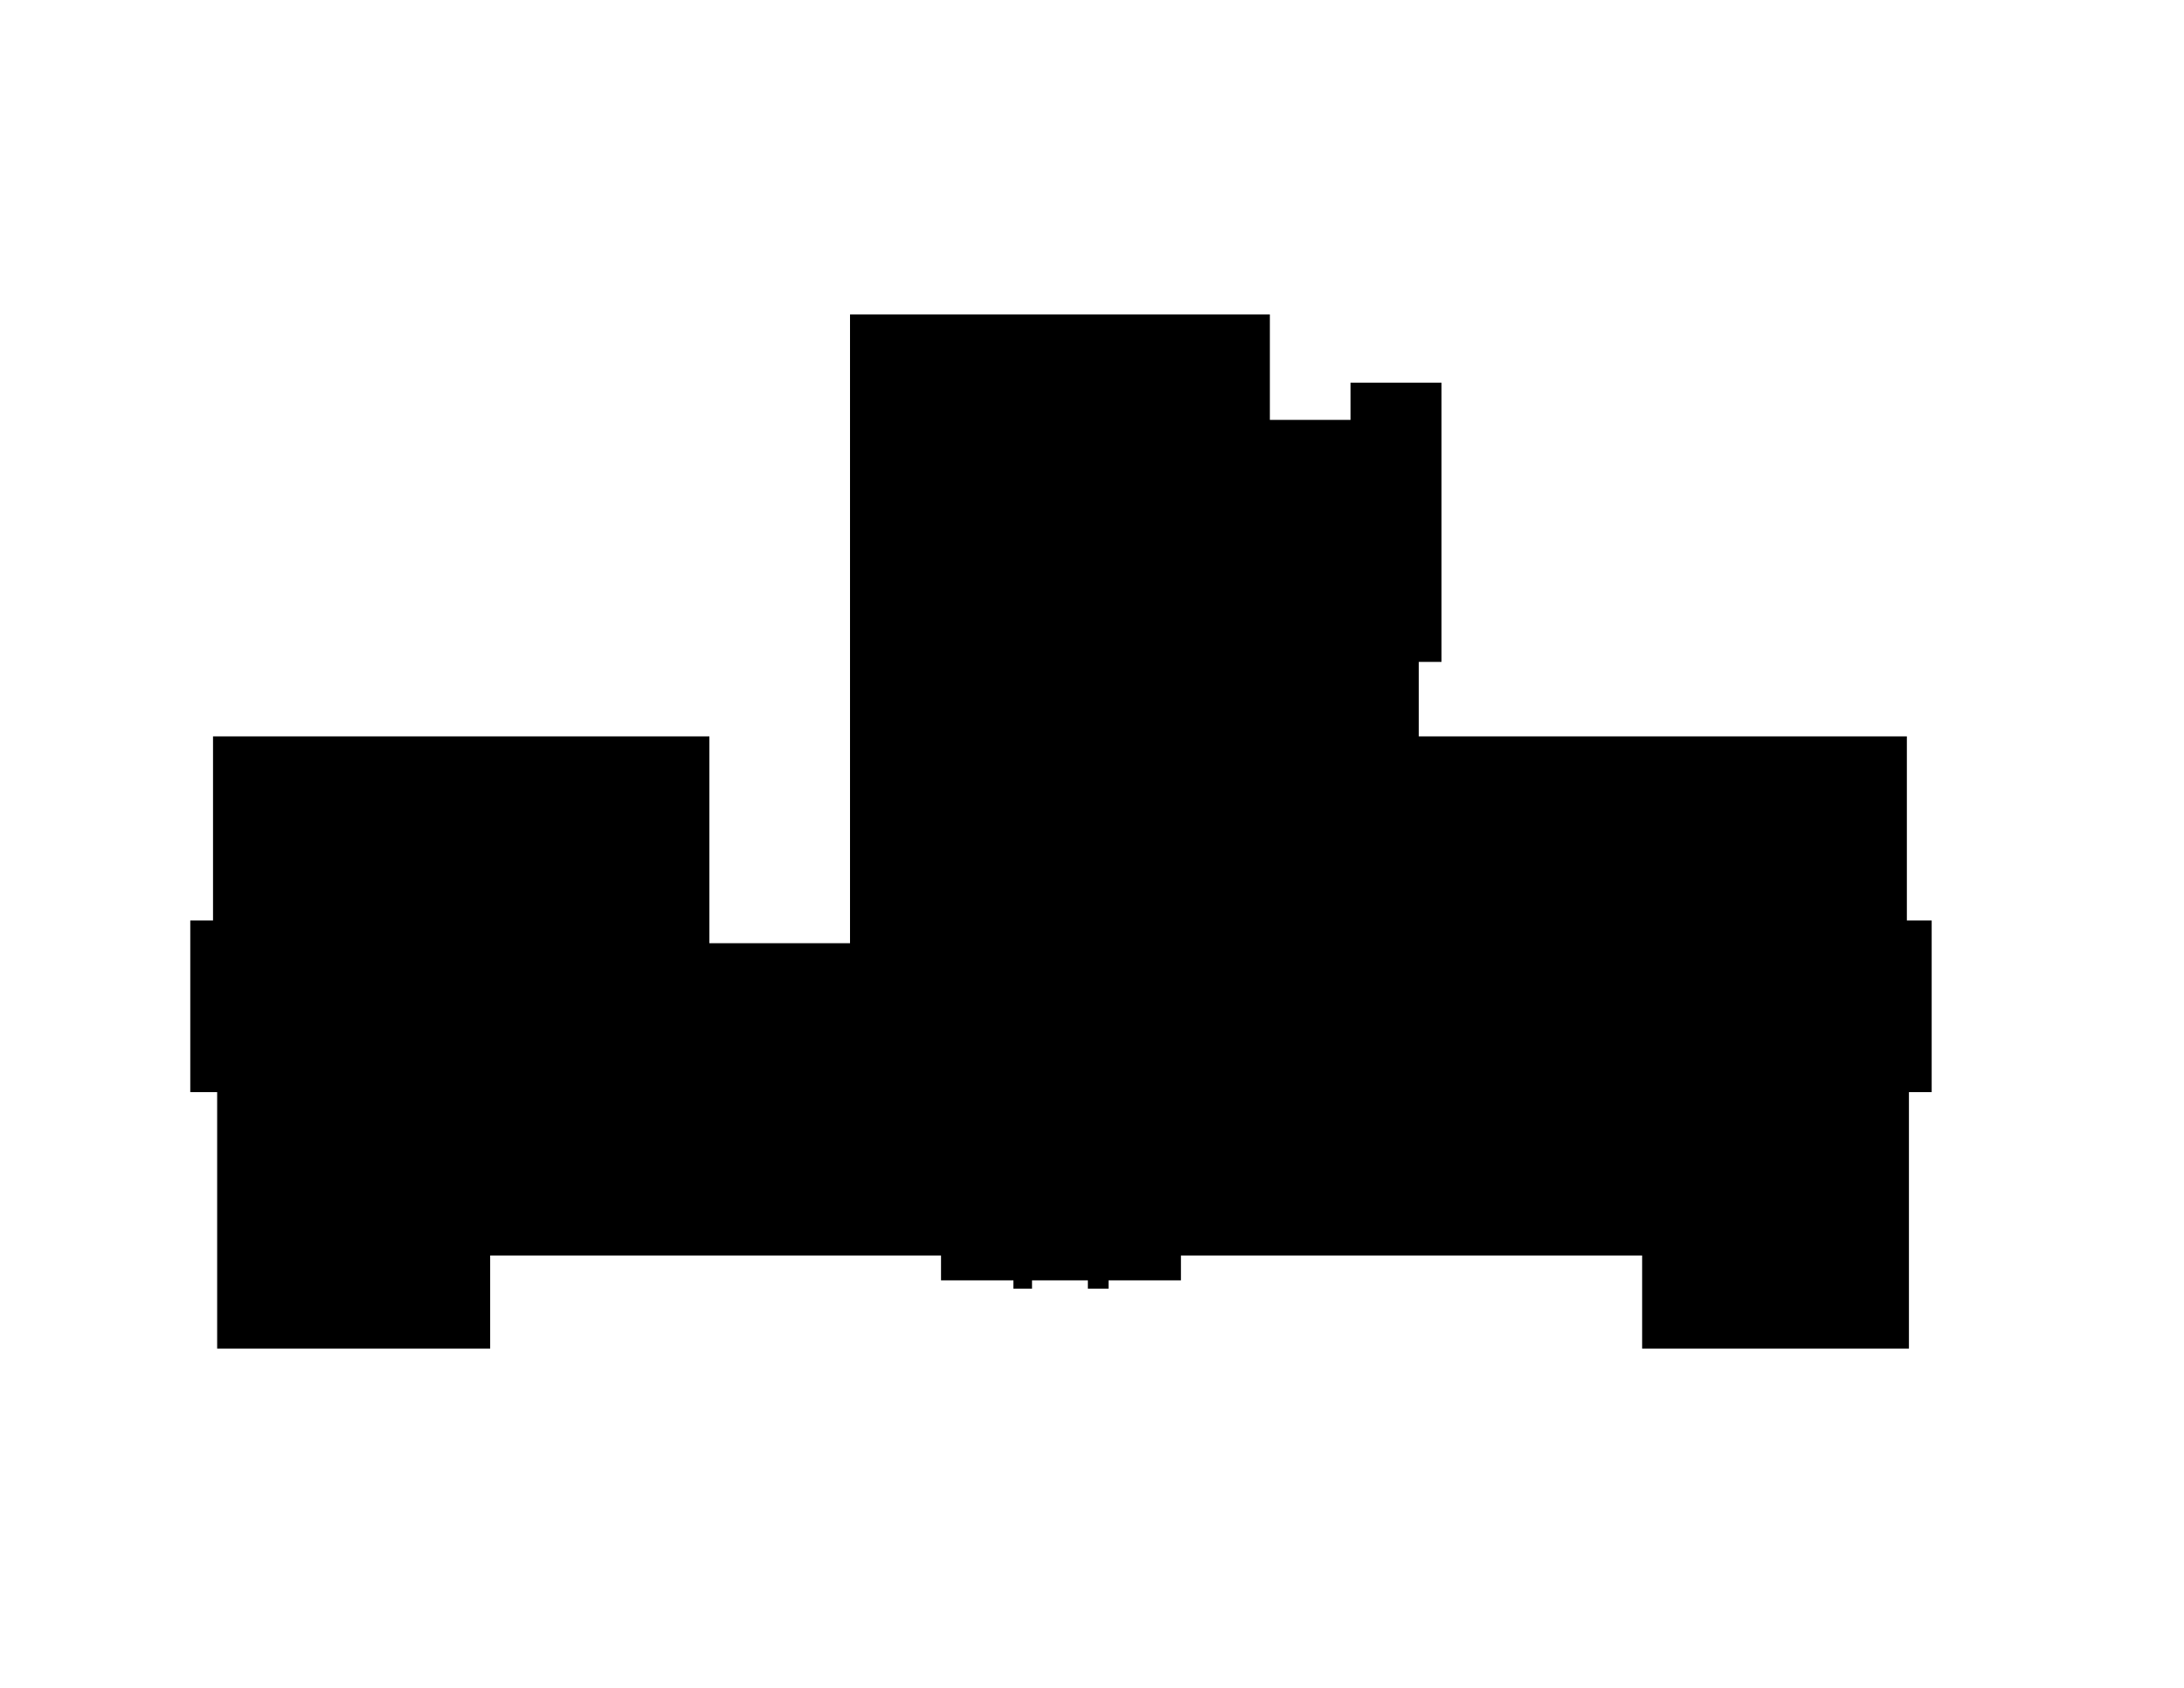
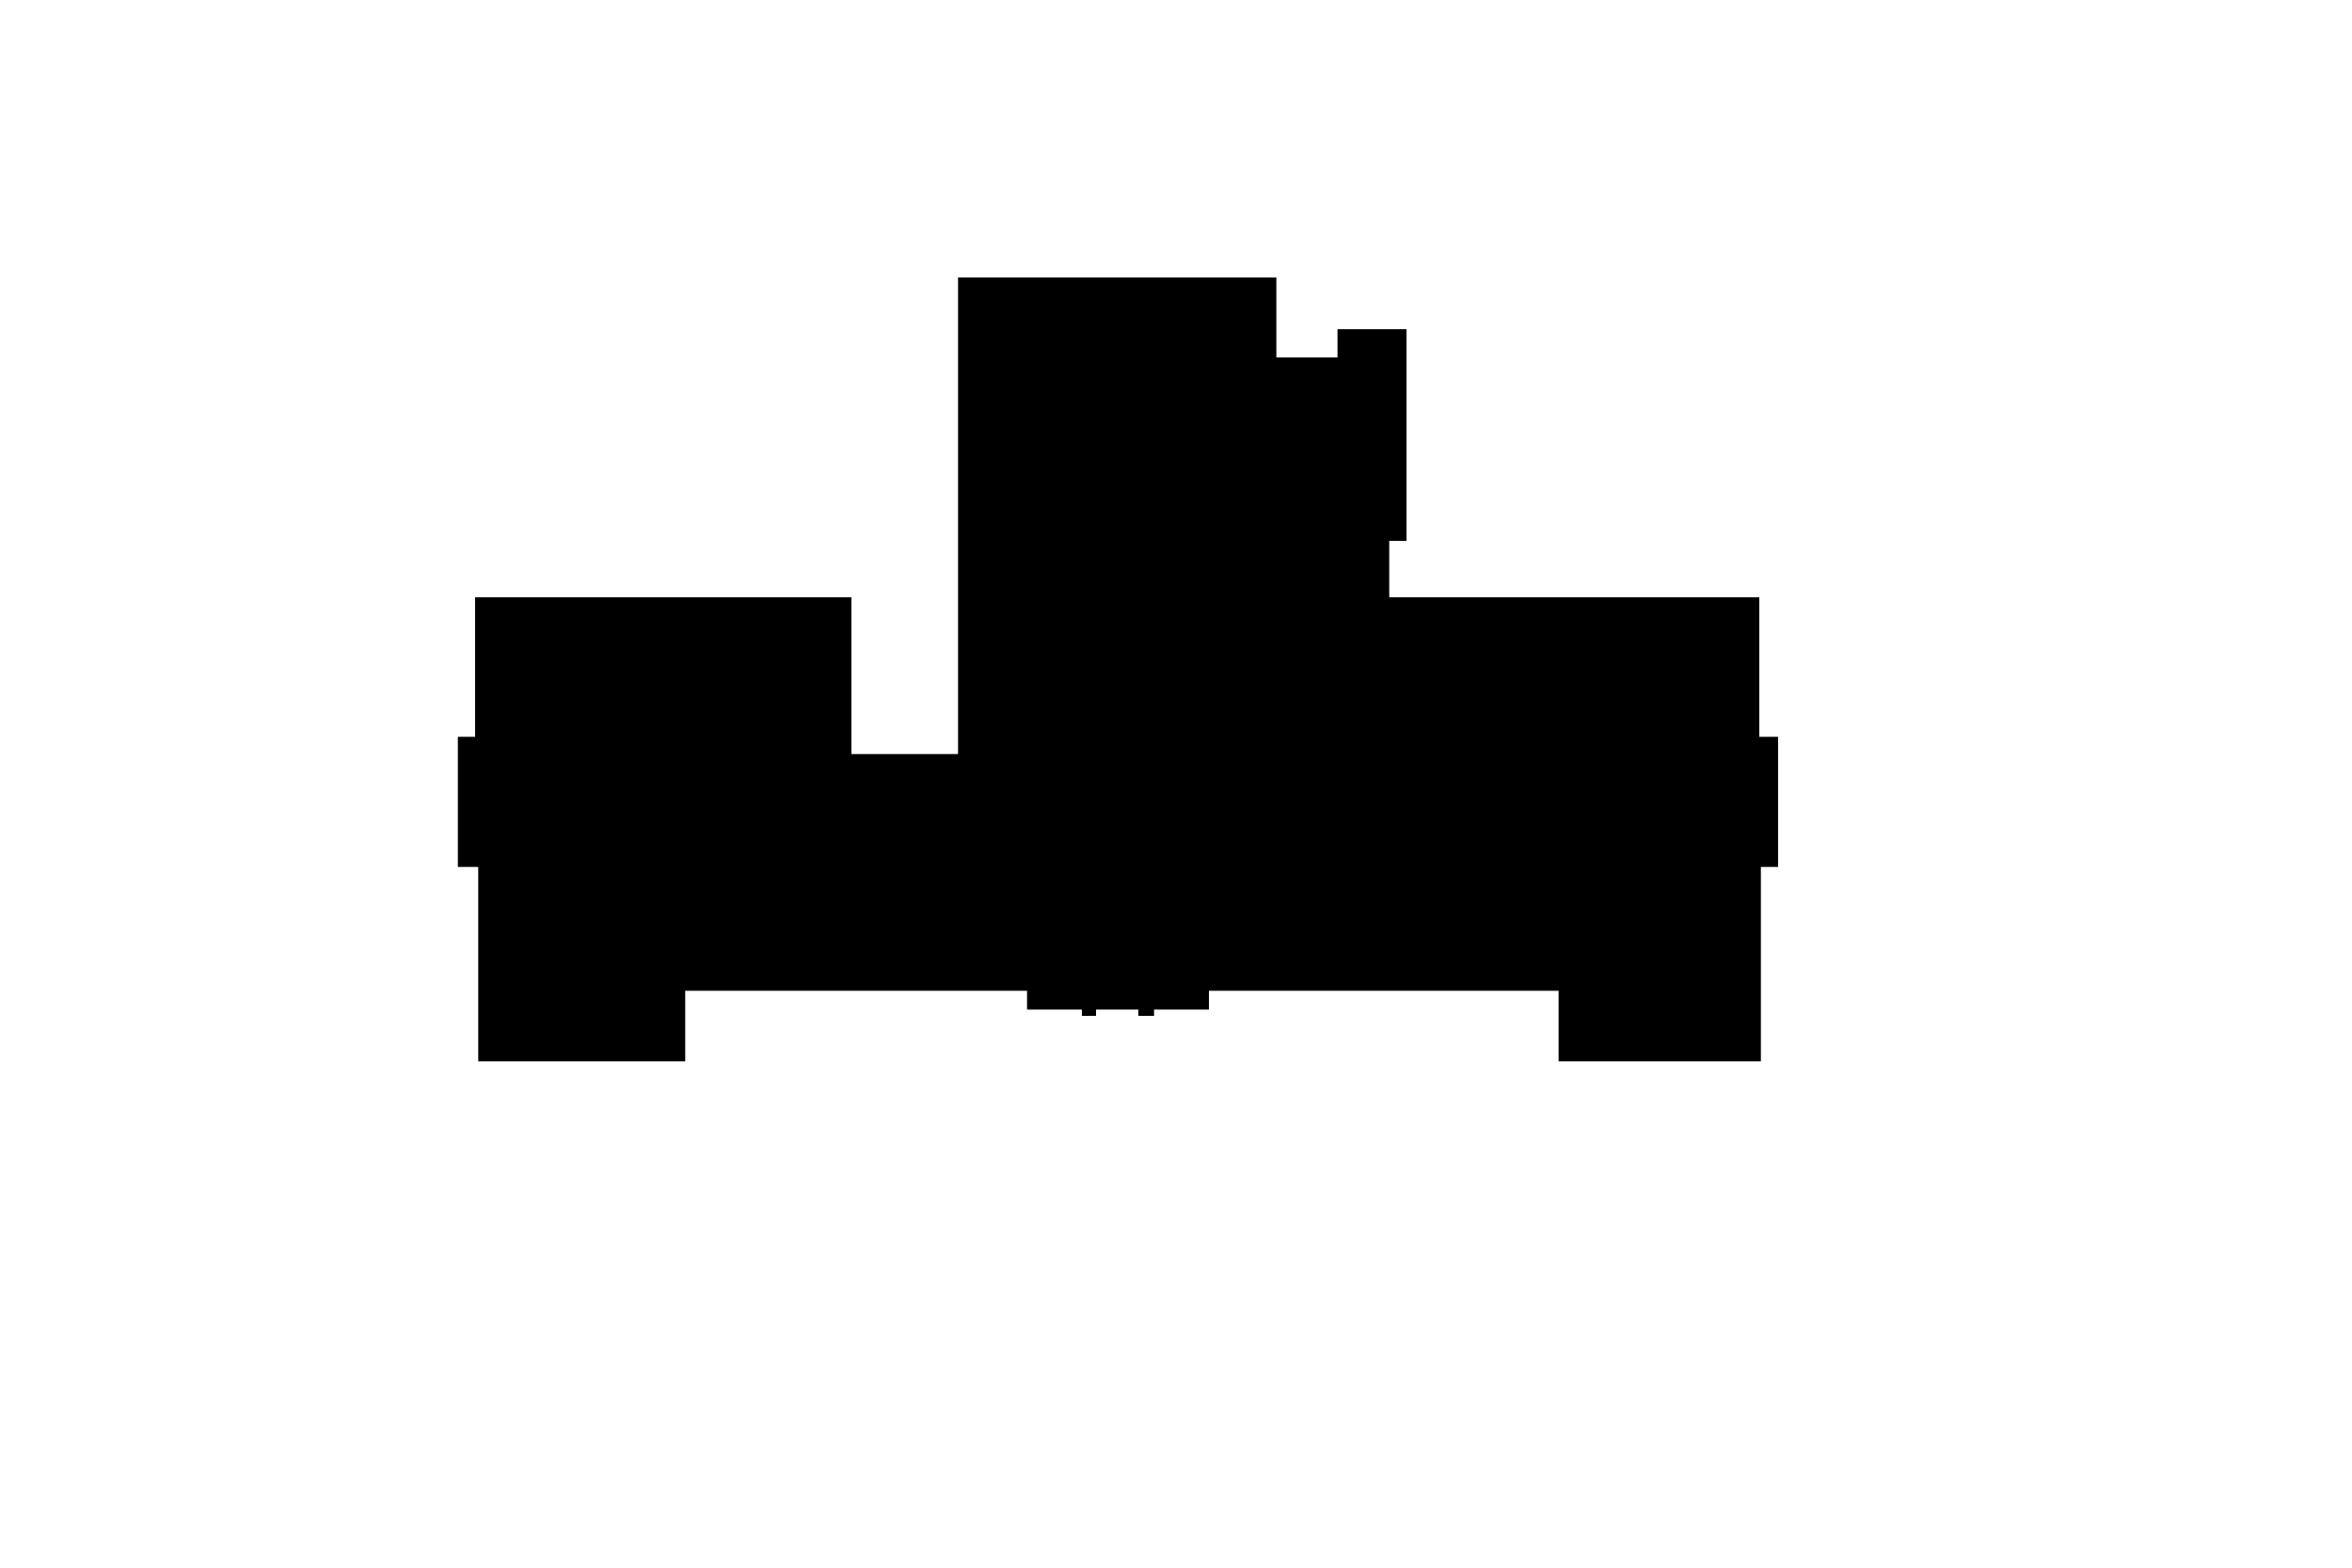
- <svg xmlns="http://www.w3.org/2000/svg" version="1.1" id="svg1" viewBox="0 0 1056 816">
+ <svg xmlns="http://www.w3.org/2000/svg" version="1.1" id="svg1" viewBox="-200 -25 1500 1000">
  <path d="M103 356v89H92v83h13v124h132v-45h218v12h35v4h9v-4h27v4h10v-4h35v-12h223v45h129V528h11v-83h-12v-89H686v-36h11V185h-44v18h-39v-51H411v304h-68V356H103Z" id="floor" />
  <path d="M109 362v48l49-1v-47h-49z" id="_4711" />
  <path d="M160 362v47h57v-47z" id="_4713" />
  <path d="M219 366v62h39v-66h-34v4h-5z" id="_4717" />
  <path d="M231 430v30l27-1v-29h-27z" id="_4718" />
  <path d="M174 448v13l20-1v-12h-20z" id="_4716" />
  <path d="M109 411v39h29v-39z" id="_4714.02" />
  <path d="M138 411v40h-5v10l40-1v-13h44v-36h-79z" id="_4714.01" />
  <path d="M177 510v7h18v-7z" id="_4614" />
  <path d="M189 464v44h7v1h72v-21h11v20h12v2h13v-18l11-11h16l12 11v17h79v-46h-24v16l-11 11h-17l-11-11v-16H217v-15h-21v13h2v3z" id="_4600.01" />
  <path d="M268 508v-20h11v20h-11Z" id="_4600.04" />
  <path d="M304 508v-16l11-11h16l12 12v15z" id="_4600.03" />
  <path d="M359 463v16l12 11h16l11-11v-16z" id="_4600.02" />
  <path d="M260 362v48h36v-48z" id="_4719" />
  <path d="M298 409h39v-47h-39v47z" id="_4721" />
  <path d="M260 411v49h72v-9h5v-40h-77z" id="_4720" />
  <path d="M196 510v9h-24v77h57v-14h-36v-27h28v-45h-25z" id="_4616.01" />
  <path d="M192 555v27h36v-26h-7v-1h-29z" id="_4616.02" />
  <path d="M113 555v41h59v-41h-59z" id="_4613" />
  <path d="M120 519v9h-8v24h1v2h57v-35Z" id="_4611" />
  <path d="M223 536v17h6v-18h-6z" id="_4618" />
  <path d="M113 597v8h-1v39h41v-4h-2v-43z" id="_4615" />
  <path d="M153 597v41h1v5h5v1h23v-1h6v-5h1v-41h-36Z" id="_4617" />
  <path d="M191 597v43h-2v4h39v-47h-37z" id="_4619" />
  <path d="M232 555v45h38v-45h-38z" id="_4621" />
  <path d="M271 555v45h38v-45h-38z" id="_4623" />
  <path d="M311 555v45h29v-1h8v-44h-37z" id="_4625" />
  <path d="M280 512v41h68v-13h-5v2h-2v-31h-51v1z" id="_4624" />
  <path d="M233 511v42h45v-41h-22v-1h-23z" id="_4622" />
  <path d="M353 555v44h35v-44h-35z" id="_4627" />
  <path d="M353 512v41h27v-41z" id="_4626" />
  <path d="M382 512v41h7v15h34v-17h-16l-11-11v-16l11-11v-3h-23v2z" id="_4629.01" />
  <path d="M389 568v32h25v-1h9v-31h-34z" id="_4629.03" />
  <path d="M425 555v44h1v1h35v-2h2v2h7v-45h-45z" id="_4631" />
  <path d="M425 512v41h45v-13h-7v2h-2v-31h-14v1h-22z" id="_4636" />
  <path d="M407 512v1l-11 11v16l11 11h16v-39z" id="4629" />
  <path d="M473 568v44h80v-44z" id="_4411" />
  <path d="M418 454h86v4h18v-4h87v-82h-20l-7 1h-7l-5 1-7 1-7 2-8 2-8 2-7 1h-8l-7 1h-9l-7-1h-8l-7-1-7-2-8-2-4-1-8-1-6-1-4-1h-6l-5-1h-21z" id="_4500" />
  <path d="M556 527v46h24v-46h-24z" id="_4414" />
  <path d="M556 511v14h26v20h7v-20h2v-14z" id="_4228" />
  <path d="M593 516v11h-2v18h17v-2h3v2h47v-34h-47v10h-3v-5h-15z" id="_4224" />
  <path d="M660 517v28h13v-28h-13Z" id="_4226" />
  <path d="M640 548v51h33v-51h-33z" id="_4225" />
  <path d="M581 548v27h-4v24h60v-51z" id="_4229" />
  <path d="M556 575v24h19v-24z" id="_4413" />
  <path d="M676 511v88h109v-88H676Z" id="_4222" />
  <path d="M787 540v59h10v-60h-10z" id="_4221" />
  <path d="M800 540v14h8v-15h-8z" id="_4216" />
  <path d="M689 362v50h36v-46h3v-5h-23v1h-16z" id="_4121" />
  <path d="M726 368v27h38v-33h-1v-1h-24v1h-9v6h-4z" id="_4119" />
  <path d="M765 362v50h40v-46h-4v-4h-4v-1h-23v1h-9z" id="_4117" />
  <path d="M756 413v47h49v-46h-49z" id="_4118" />
  <path d="M689 414v7h9v39h56v-48h10v-15h-38v16h-37z" id="_4120" />
  <path d="M809 361v52h34v-45h-2v-6h-9v-1h-23z" id="_4115" />
  <path d="M843 361v5h2v48h35v-46h-5v-6h-9v-1h-23Z" id="_4113" />
  <path d="M877 361v5h4v48h35v-52h-16v-1h-23z" id="_4111" />
  <path d="M907 415v45h9v-45h-9z" id="_4114" />
  <path d="M879 428v32h27v-32h-27z" id="_4112.03" />
  <path d="M852 428v24h1v7h26v-31h-27z" id="_4112.02" />
  <path d="M831 453v8h20v-8h-20z" id="_4116" />
  <path d="M809 415v47h20v-10h23v-24h54v-13h-97Z" id="_4112.01" />
  <path d="M719 463v45h47v-15l11-12h16l12 12v15h5v2h19v-48h-20v1z" id="_4100.01" />
  <path d="M766 508v-15l12-12h15l12 12v15z" id="_4100.02" />
  <path d="M831 512v6h20v-6z" id="_4214" />
  <path d="M899 512v41h18v-22h-1v-19z" id="_4211.03" />
  <path d="M883 512v41h16v-41h-16z" id="_4211.02" />
  <path d="M857 519v34h25v-34h-25z" id="_4211.01" />
  <path d="M810 509v45h29v42h37v-18h-19v-59h-28v-10z" id="_4212" />
  <path d="M857 553v25h19v-1h31v-24h-50z" id="_4213" />
  <path d="M800 555v41h39v-42h-29v1h-10" id="_4218" />
  <path d="M800 597v46h17v1h24v-4h-2v-43z" id="_4219" />
  <path d="M840 597v41h2v6h34v-47h-36z" id="_4217" />
  <path d="M877 578v66h24v-1h15v-58h-9v-7z" id="_4215" />
  <path d="M614 455v8H423v45h50v58h24v-75h32v75h24v-58h165v-45h-65v-8h-39z" id="_4000" />
  <path d="M614 205v250h39v-98h30v-36h-30V205h-39Z" id="_4300" />
</svg>
